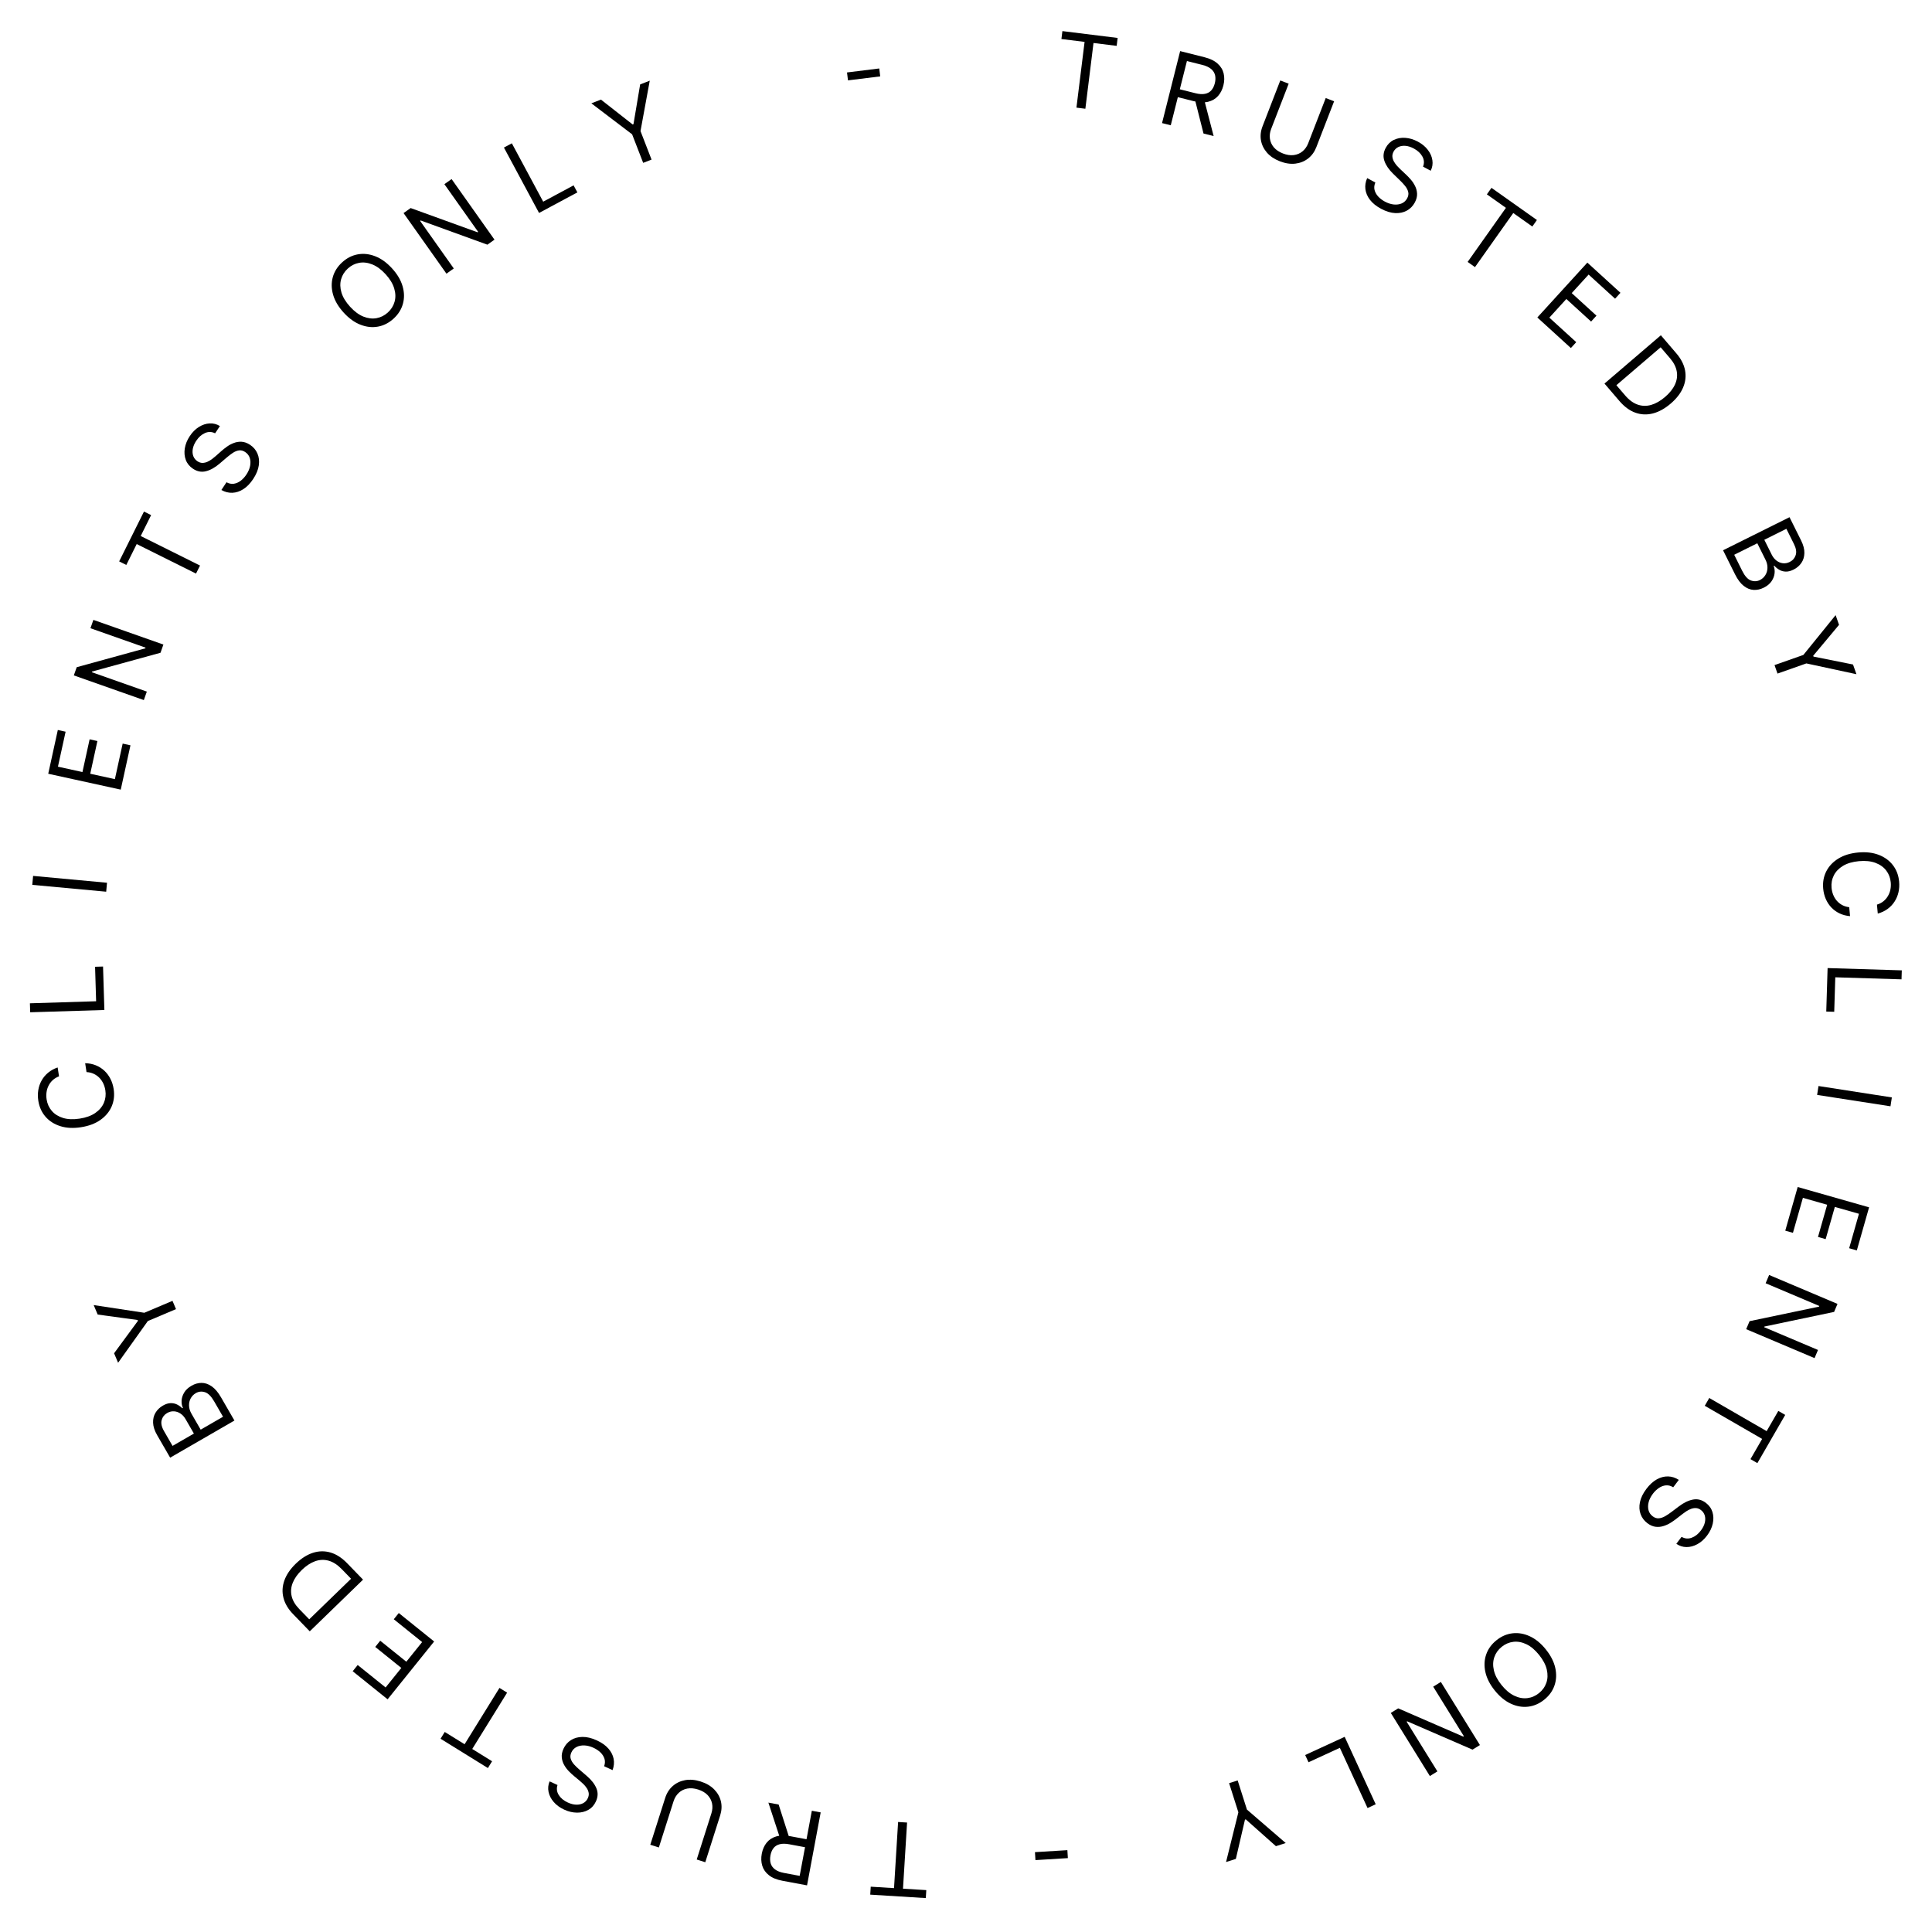
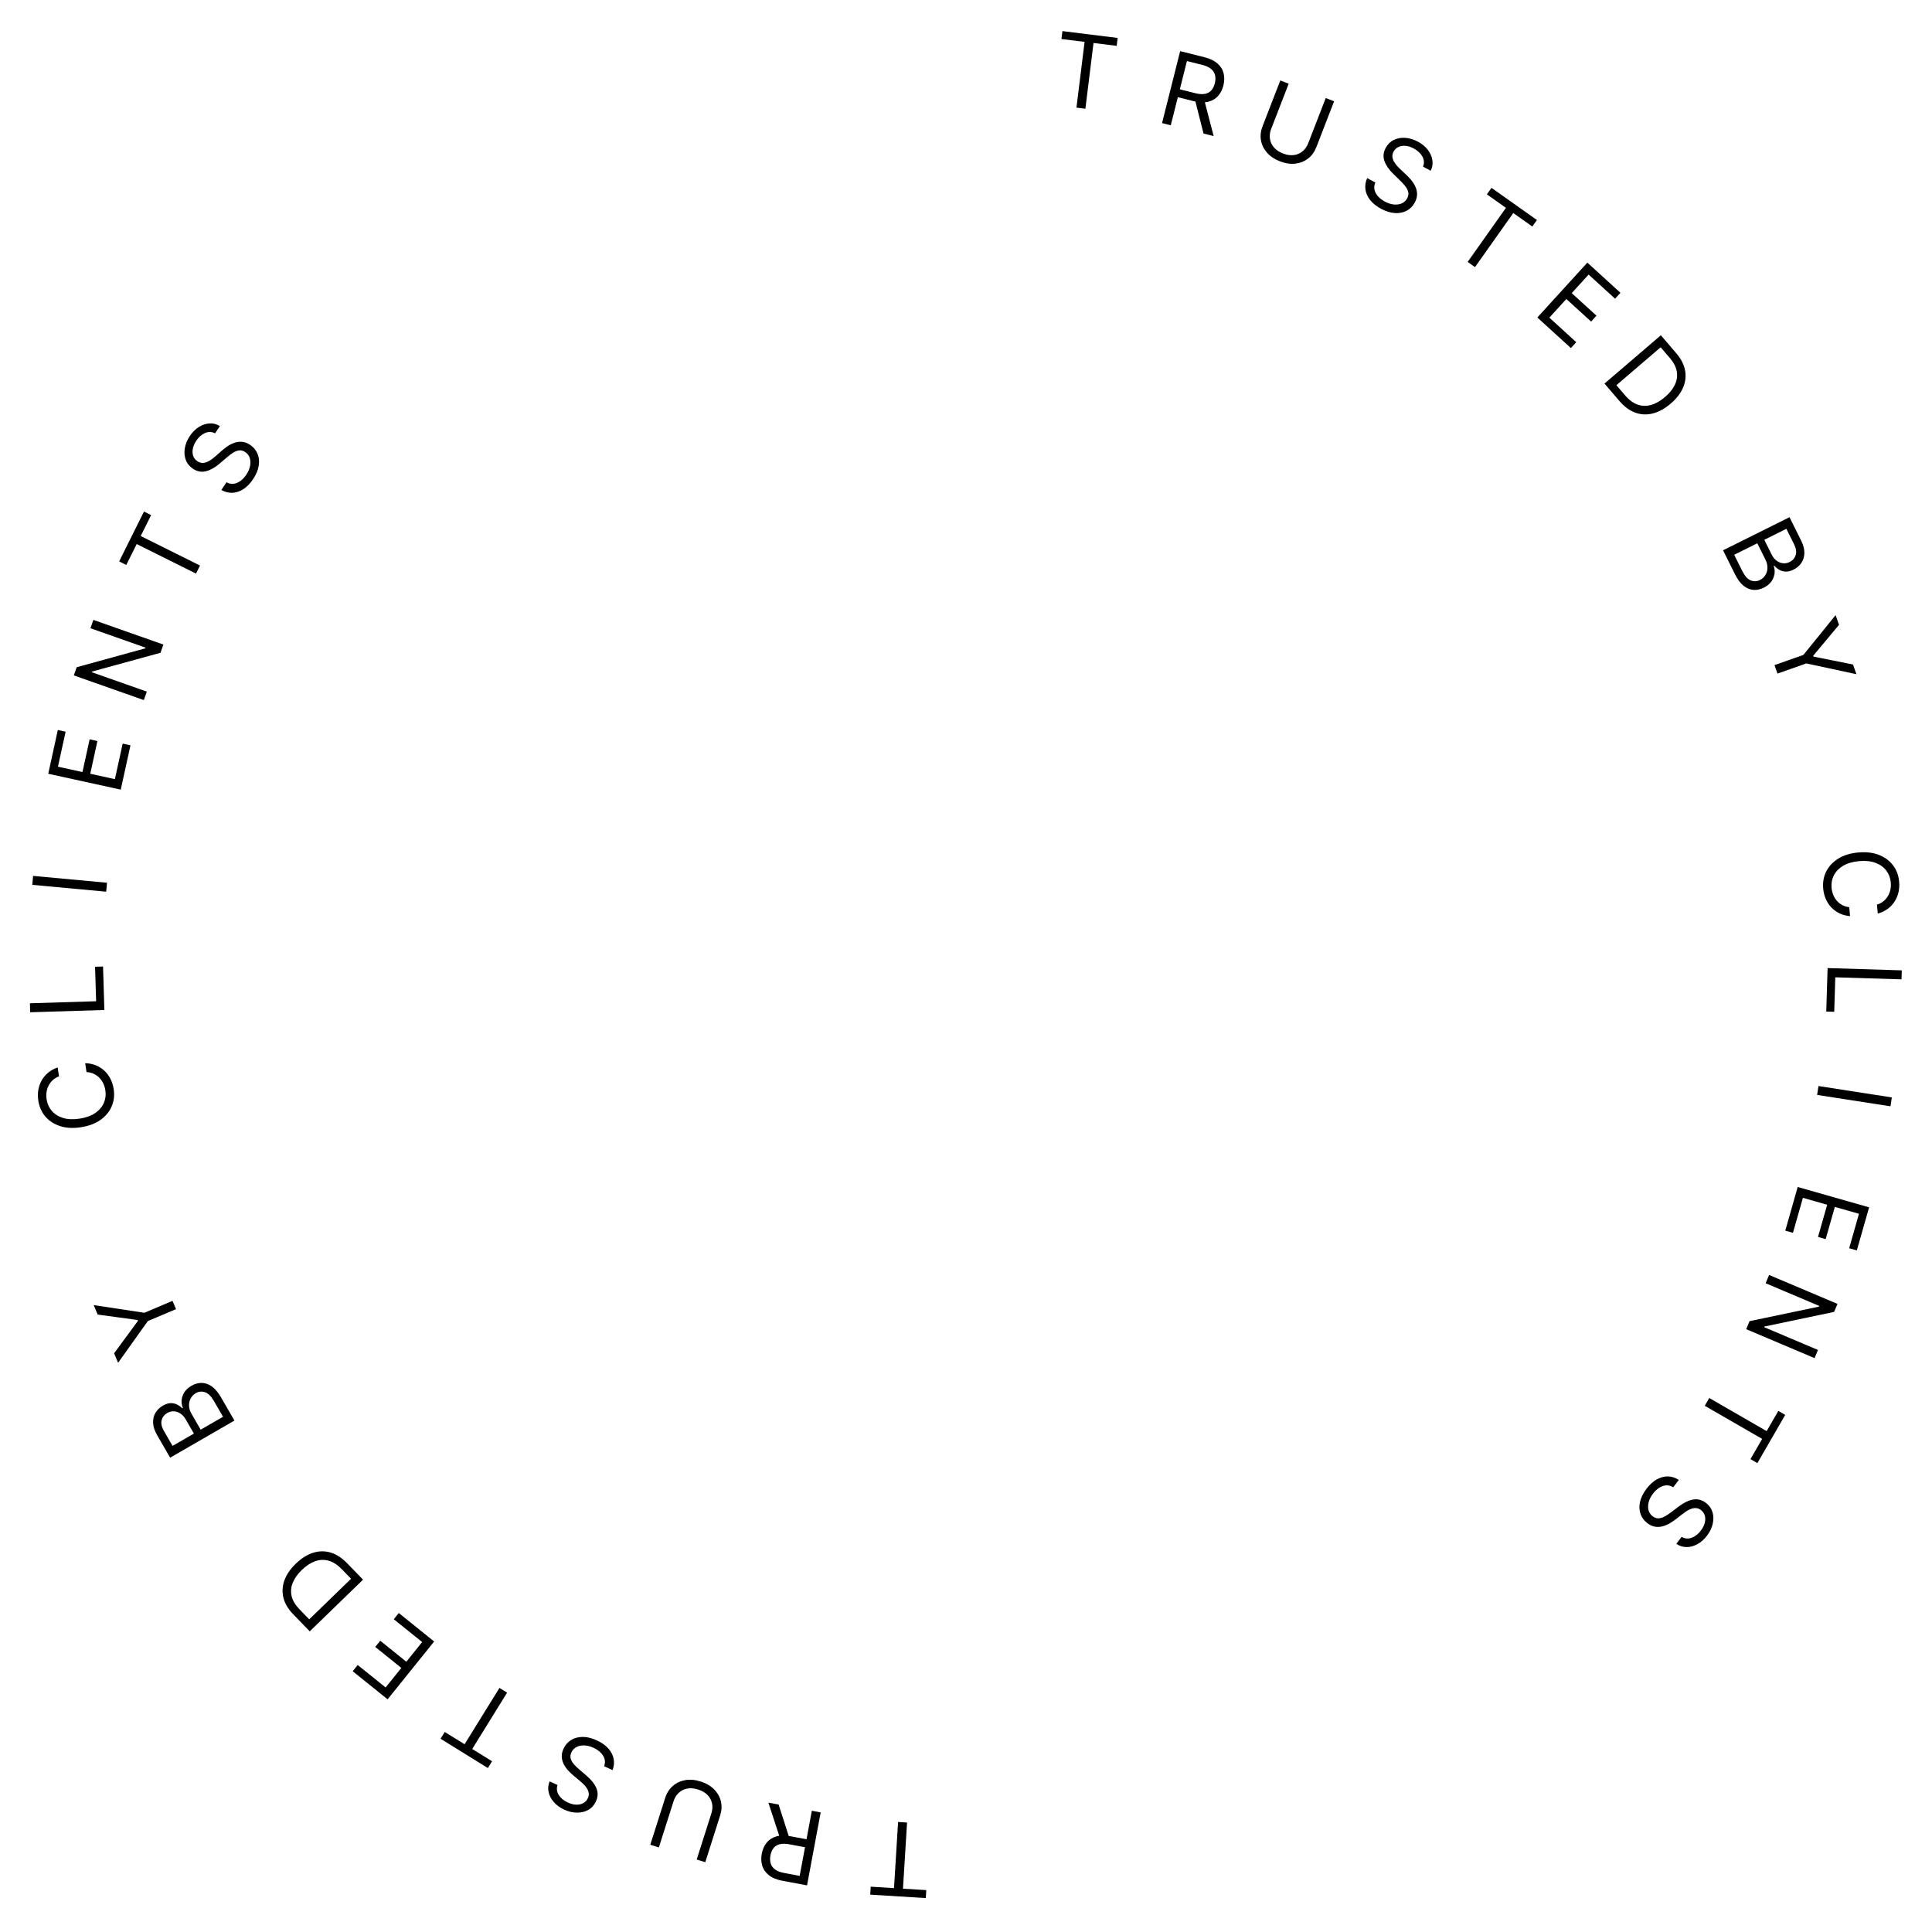
<svg xmlns="http://www.w3.org/2000/svg" width="265" height="265" viewBox="0 0 265 265" fill="none">
-   <path d="M127.054 259.255L126.987 260.347L119.365 259.877L119.432 258.785L122.628 258.982L123.187 249.911L124.418 249.987L123.858 259.058L127.054 259.255Z" fill="black" />
-   <path d="M112.568 248.595L110.697 258.603L107.315 257.971C106.533 257.825 105.917 257.571 105.465 257.21C105.012 256.852 104.709 256.42 104.554 255.912C104.4 255.404 104.377 254.856 104.488 254.266C104.598 253.676 104.816 253.176 105.143 252.765C105.469 252.354 105.906 252.065 106.453 251.897C106.999 251.733 107.66 251.723 108.436 251.868L111.172 252.38L110.968 253.475L108.27 252.97C107.736 252.87 107.291 252.868 106.936 252.964C106.578 253.059 106.299 253.236 106.099 253.495C105.894 253.757 105.755 254.088 105.68 254.489C105.605 254.89 105.615 255.254 105.708 255.582C105.802 255.909 105.999 256.185 106.297 256.41C106.595 256.638 107.015 256.802 107.555 256.903L109.686 257.301L111.356 248.368L112.568 248.595ZM107.016 252.21L105.394 247.253L106.801 247.517L108.385 252.466L107.016 252.21Z" fill="black" />
-   <path d="M90.371 253.406L89.196 253.032L91.24 246.608C91.451 245.944 91.796 245.402 92.274 244.98C92.749 244.561 93.316 244.291 93.977 244.171C94.637 244.054 95.347 244.116 96.108 244.358C96.87 244.6 97.486 244.96 97.957 245.437C98.427 245.917 98.735 246.465 98.883 247.083C99.027 247.702 98.993 248.344 98.782 249.007L96.739 255.431L95.564 255.057L97.577 248.728C97.728 248.254 97.758 247.799 97.667 247.364C97.575 246.931 97.37 246.547 97.052 246.213C96.73 245.881 96.299 245.629 95.759 245.457C95.219 245.286 94.721 245.242 94.266 245.327C93.811 245.415 93.422 245.61 93.1 245.911C92.774 246.214 92.536 246.602 92.385 247.076L90.371 253.406Z" fill="black" />
-   <path d="M76.47 244.838C76.313 245.321 76.37 245.777 76.639 246.208C76.908 246.638 77.322 246.982 77.882 247.239C78.292 247.428 78.681 247.526 79.049 247.535C79.414 247.543 79.736 247.47 80.014 247.317C80.289 247.163 80.495 246.938 80.63 246.643C80.744 246.396 80.783 246.157 80.747 245.925C80.707 245.695 80.621 245.478 80.488 245.275C80.354 245.075 80.202 244.89 80.032 244.72C79.86 244.554 79.699 244.409 79.548 244.285L78.725 243.599C78.513 243.425 78.286 243.215 78.042 242.968C77.795 242.719 77.581 242.436 77.398 242.119C77.211 241.803 77.098 241.455 77.057 241.075C77.017 240.695 77.096 240.289 77.296 239.855C77.526 239.355 77.865 238.964 78.312 238.681C78.757 238.397 79.284 238.251 79.893 238.243C80.499 238.233 81.157 238.392 81.868 238.719C82.531 239.024 83.055 239.395 83.441 239.831C83.825 240.267 84.067 240.74 84.168 241.249C84.266 241.758 84.217 242.273 84.02 242.796L82.864 242.264C82.995 241.901 83.01 241.558 82.911 241.235C82.807 240.913 82.623 240.624 82.358 240.367C82.088 240.112 81.77 239.9 81.403 239.731C80.975 239.534 80.559 239.427 80.155 239.409C79.75 239.394 79.391 239.465 79.077 239.624C78.762 239.785 78.527 240.035 78.371 240.372C78.23 240.679 78.201 240.968 78.284 241.24C78.367 241.512 78.521 241.772 78.745 242.022C78.97 242.271 79.224 242.515 79.508 242.755L80.496 243.604C81.123 244.144 81.559 244.704 81.803 245.284C82.047 245.863 82.026 246.464 81.739 247.088C81.501 247.605 81.153 247.993 80.696 248.249C80.234 248.507 79.716 248.634 79.142 248.629C78.564 248.625 77.979 248.488 77.389 248.216C76.793 247.942 76.312 247.591 75.947 247.164C75.58 246.74 75.346 246.282 75.244 245.79C75.139 245.297 75.186 244.813 75.386 244.34L76.47 244.838Z" fill="black" />
-   <path d="M67.496 241.582L66.92 242.512L60.428 238.492L61.003 237.562L63.725 239.247L68.51 231.52L69.558 232.17L64.774 239.896L67.496 241.582Z" fill="black" />
-   <path d="M59.548 225.152L53.165 233.084L48.377 229.232L49.063 228.38L52.89 231.459L55.047 228.779L51.468 225.899L52.153 225.047L55.732 227.927L57.902 225.231L54.013 222.102L54.699 221.25L59.548 225.152Z" fill="black" />
-   <path d="M47.61 214.414L49.797 216.67L42.488 223.758L40.204 221.402C39.516 220.693 39.074 219.945 38.878 219.156C38.679 218.371 38.721 217.579 39.006 216.782C39.287 215.987 39.807 215.222 40.563 214.489C41.325 213.75 42.112 213.25 42.925 212.989C43.735 212.729 44.539 212.716 45.337 212.948C46.133 213.183 46.89 213.672 47.61 214.414ZM48.154 216.546L46.88 215.233C46.294 214.629 45.692 214.241 45.074 214.07C44.455 213.898 43.836 213.924 43.216 214.146C42.596 214.369 41.989 214.769 41.394 215.345C40.804 215.918 40.389 216.507 40.15 217.112C39.909 217.72 39.86 218.327 40.003 218.931C40.143 219.538 40.491 220.127 41.044 220.698L42.415 222.112L48.154 216.546Z" fill="black" />
-   <path d="M32.156 194.848L23.338 199.939L21.558 196.856C21.203 196.242 21.017 195.674 20.999 195.152C20.978 194.632 21.09 194.172 21.333 193.771C21.573 193.372 21.909 193.048 22.339 192.8C22.718 192.581 23.07 192.468 23.395 192.46C23.718 192.45 24.014 192.512 24.283 192.647C24.551 192.78 24.793 192.952 25.007 193.165L25.093 193.116C24.955 192.836 24.893 192.51 24.908 192.138C24.922 191.766 25.038 191.395 25.253 191.026C25.468 190.656 25.809 190.337 26.274 190.069C26.716 189.814 27.171 189.685 27.64 189.682C28.109 189.679 28.572 189.834 29.029 190.149C29.486 190.463 29.915 190.967 30.316 191.662L32.156 194.848ZM30.592 194.327L29.369 192.209C28.966 191.511 28.545 191.094 28.107 190.957C27.663 190.819 27.248 190.861 26.86 191.085C26.562 191.257 26.33 191.493 26.165 191.791C25.998 192.09 25.919 192.425 25.929 192.794C25.937 193.164 26.052 193.542 26.273 193.927L27.526 196.097L30.592 194.327ZM26.596 196.634L25.453 194.653C25.267 194.332 25.037 194.078 24.761 193.893C24.484 193.705 24.187 193.601 23.869 193.581C23.55 193.559 23.236 193.637 22.926 193.816C22.538 194.04 22.288 194.364 22.174 194.79C22.057 195.217 22.167 195.724 22.505 196.309L23.669 198.324L26.596 196.634Z" fill="black" />
-   <path d="M16.199 186.92L15.648 185.62L18.924 181.167L18.878 181.057L13.4 180.309L12.85 179.009L19.796 180.064L23.66 178.428L24.141 179.564L20.277 181.199L16.199 186.92Z" fill="black" />
-   <path d="M7.907 146.418L8.096 147.636C7.757 147.763 7.469 147.937 7.231 148.158C6.994 148.376 6.804 148.627 6.664 148.91C6.52 149.191 6.426 149.492 6.382 149.814C6.338 150.136 6.342 150.464 6.394 150.799C6.488 151.408 6.728 151.936 7.112 152.382C7.496 152.826 8.011 153.147 8.655 153.345C9.3 153.541 10.057 153.571 10.928 153.435C11.8 153.3 12.512 153.042 13.067 152.661C13.621 152.276 14.014 151.814 14.246 151.275C14.477 150.733 14.545 150.157 14.45 149.548C14.399 149.214 14.303 148.9 14.163 148.606C14.024 148.313 13.845 148.054 13.625 147.83C13.402 147.603 13.144 147.421 12.851 147.286C12.555 147.147 12.228 147.069 11.869 147.051L11.68 145.832C12.209 145.844 12.695 145.94 13.138 146.119C13.582 146.298 13.974 146.546 14.315 146.862C14.653 147.179 14.93 147.55 15.147 147.976C15.364 148.398 15.511 148.863 15.59 149.371C15.723 150.229 15.632 151.025 15.317 151.758C15.001 152.491 14.487 153.109 13.773 153.613C13.06 154.116 12.172 154.45 11.111 154.614C10.05 154.779 9.103 154.73 8.271 154.467C7.439 154.203 6.761 153.77 6.238 153.167C5.715 152.564 5.387 151.834 5.254 150.975C5.175 150.468 5.175 149.98 5.253 149.512C5.331 149.04 5.484 148.602 5.713 148.197C5.939 147.793 6.236 147.439 6.604 147.133C6.97 146.828 7.404 146.59 7.907 146.418Z" fill="black" />
-   <path d="M14.317 138.535L4.14 138.848L4.102 137.616L13.185 137.336L13.04 132.605L14.133 132.572L14.317 138.535Z" fill="black" />
-   <path d="M4.54 120.142L14.679 121.081L14.565 122.309L4.427 121.37L4.54 120.142Z" fill="black" />
-   <path d="M16.562 108.308L6.616 106.13L7.931 100.128L8.999 100.362L7.948 105.16L11.309 105.896L12.292 101.408L13.36 101.642L12.377 106.13L15.758 106.87L16.826 101.994L17.894 102.228L16.562 108.308Z" fill="black" />
-   <path d="M12.809 85.026L22.412 88.41L22.016 89.535L12.632 92.111L12.599 92.205L20.139 94.862L19.729 96.025L10.126 92.641L10.523 91.516L19.932 88.927L19.965 88.834L12.406 86.17L12.809 85.026Z" fill="black" />
-   <path d="M17.324 77.491L16.345 77.003L19.748 70.167L20.727 70.655L19.3 73.521L27.436 77.572L26.886 78.675L18.751 74.625L17.324 77.491Z" fill="black" />
-   <path d="M29.505 59.434C29.052 59.206 28.592 59.192 28.126 59.392C27.66 59.591 27.256 59.948 26.916 60.462C26.667 60.838 26.509 61.207 26.444 61.569C26.381 61.929 26.404 62.258 26.512 62.556C26.622 62.852 26.813 63.09 27.083 63.269C27.31 63.419 27.54 63.494 27.775 63.495C28.008 63.49 28.236 63.438 28.457 63.338C28.675 63.237 28.881 63.115 29.075 62.973C29.266 62.829 29.434 62.692 29.58 62.562L30.383 61.853C30.588 61.671 30.831 61.478 31.112 61.275C31.396 61.069 31.708 60.901 32.05 60.769C32.391 60.633 32.752 60.574 33.133 60.592C33.515 60.611 33.904 60.751 34.302 61.015C34.761 61.319 35.096 61.714 35.307 62.2C35.52 62.682 35.583 63.225 35.498 63.829C35.414 64.429 35.156 65.055 34.724 65.708C34.321 66.315 33.874 66.777 33.383 67.092C32.894 67.404 32.39 67.571 31.871 67.592C31.353 67.611 30.851 67.483 30.365 67.209L31.068 66.148C31.407 66.333 31.744 66.401 32.078 66.352C32.412 66.299 32.726 66.161 33.02 65.939C33.314 65.712 33.572 65.43 33.795 65.093C34.055 64.7 34.225 64.306 34.305 63.909C34.382 63.511 34.366 63.145 34.258 62.81C34.147 62.474 33.936 62.204 33.627 61.999C33.345 61.812 33.063 61.739 32.782 61.779C32.501 61.819 32.22 61.931 31.939 62.115C31.659 62.299 31.378 62.513 31.097 62.756L30.107 63.603C29.477 64.139 28.857 64.484 28.247 64.636C27.637 64.789 27.046 64.676 26.474 64.297C25.999 63.982 25.669 63.579 25.486 63.087C25.302 62.592 25.256 62.06 25.349 61.494C25.442 60.923 25.667 60.366 26.026 59.825C26.388 59.278 26.809 58.856 27.287 58.561C27.762 58.264 28.251 58.102 28.753 58.077C29.256 58.049 29.727 58.17 30.164 58.44L29.505 59.434Z" fill="black" />
-   <path d="M53.777 36.817C54.501 37.611 54.983 38.427 55.223 39.267C55.464 40.106 55.477 40.91 55.263 41.679C55.049 42.448 54.621 43.125 53.98 43.71C53.338 44.295 52.624 44.659 51.839 44.801C51.053 44.943 50.254 44.855 49.44 44.538C48.627 44.222 47.858 43.666 47.135 42.873C46.411 42.079 45.929 41.263 45.689 40.423C45.449 39.584 45.435 38.78 45.649 38.011C45.863 37.242 46.291 36.565 46.933 35.98C47.574 35.395 48.288 35.031 49.073 34.889C49.859 34.747 50.658 34.835 51.472 35.152C52.285 35.468 53.054 36.024 53.777 36.817ZM52.896 37.621C52.302 36.969 51.691 36.519 51.065 36.27C50.441 36.018 49.839 35.945 49.259 36.052C48.682 36.157 48.165 36.417 47.71 36.832C47.254 37.248 46.946 37.739 46.786 38.306C46.629 38.871 46.645 39.478 46.836 40.125C47.029 40.769 47.423 41.417 48.017 42.069C48.611 42.721 49.219 43.172 49.844 43.424C50.47 43.673 51.072 43.746 51.65 43.641C52.229 43.534 52.747 43.273 53.203 42.858C53.658 42.442 53.965 41.952 54.122 41.387C54.282 40.82 54.266 40.214 54.072 39.569C53.882 38.922 53.49 38.273 52.896 37.621Z" fill="black" />
-   <path d="M61.943 24.562L67.826 32.872L66.852 33.561L57.705 30.242L57.623 30.299L62.242 36.825L61.236 37.537L55.353 29.227L56.327 28.537L65.502 31.861L65.584 31.804L60.953 25.262L61.943 24.562Z" fill="black" />
-   <path d="M73.938 29.21L69.121 20.24L70.207 19.657L74.507 27.663L78.677 25.424L79.194 26.388L73.938 29.21Z" fill="black" />
-   <path d="M81.112 14.172L82.428 13.662L86.778 17.073L86.89 17.03L87.806 11.578L89.122 11.068L87.854 17.979L89.37 21.892L88.22 22.337L86.704 18.424L81.112 14.172Z" fill="black" />
-   <path d="M120.6 9.39L120.735 10.476L116.314 11.023L116.179 9.938L120.6 9.39Z" fill="black" />
-   <path d="M145.588 5.352L145.722 4.266L153.301 5.205L153.166 6.29L149.989 5.897L148.872 14.916L147.648 14.764L148.765 5.745L145.588 5.352Z" fill="black" />
-   <path d="M159.39 16.884L161.874 7.01L165.21 7.849C165.981 8.043 166.582 8.334 167.01 8.722C167.44 9.107 167.716 9.558 167.839 10.074C167.962 10.59 167.951 11.139 167.804 11.721C167.658 12.303 167.409 12.789 167.058 13.179C166.707 13.569 166.253 13.831 165.697 13.964C165.141 14.095 164.481 14.063 163.716 13.871L161.016 13.192L161.288 12.112L163.949 12.781C164.476 12.914 164.92 12.943 165.28 12.87C165.644 12.797 165.933 12.638 166.149 12.391C166.369 12.143 166.528 11.82 166.628 11.425C166.727 11.03 166.74 10.665 166.667 10.333C166.593 10 166.414 9.712 166.13 9.47C165.847 9.224 165.438 9.034 164.905 8.9L162.803 8.371L160.586 17.185L159.39 16.884ZM165.154 13.617L166.468 18.664L165.079 18.315L163.804 13.278L165.154 13.617Z" fill="black" />
-   <path d="M181.841 13.449L182.991 13.894L180.555 20.18C180.304 20.829 179.926 21.349 179.423 21.741C178.924 22.13 178.34 22.365 177.673 22.444C177.008 22.52 176.302 22.414 175.558 22.126C174.813 21.837 174.22 21.44 173.779 20.936C173.34 20.428 173.065 19.861 172.956 19.236C172.85 18.608 172.923 17.97 173.175 17.321L175.61 11.035L176.76 11.48L174.361 17.674C174.181 18.137 174.123 18.59 174.187 19.03C174.252 19.468 174.433 19.863 174.73 20.216C175.031 20.567 175.446 20.845 175.974 21.05C176.503 21.255 176.997 21.329 177.456 21.272C177.916 21.212 178.316 21.042 178.656 20.761C179 20.479 179.262 20.106 179.441 19.642L181.841 13.449Z" fill="black" />
-   <path d="M195.189 22.856C195.375 22.384 195.347 21.924 195.104 21.479C194.862 21.032 194.47 20.664 193.927 20.372C193.53 20.159 193.148 20.036 192.781 20.005C192.417 19.975 192.091 20.028 191.804 20.163C191.52 20.3 191.301 20.512 191.147 20.798C191.019 21.038 190.965 21.274 190.986 21.507C191.012 21.739 191.085 21.961 191.205 22.172C191.327 22.38 191.467 22.574 191.626 22.754C191.787 22.931 191.939 23.086 192.082 23.219L192.861 23.953C193.062 24.14 193.276 24.364 193.505 24.626C193.736 24.889 193.932 25.185 194.095 25.513C194.262 25.84 194.354 26.194 194.371 26.575C194.388 26.957 194.284 27.358 194.058 27.778C193.797 28.263 193.435 28.633 192.971 28.888C192.51 29.144 191.975 29.258 191.366 29.228C190.761 29.2 190.113 29.001 189.424 28.631C188.782 28.286 188.281 27.884 187.922 27.424C187.566 26.965 187.354 26.479 187.284 25.964C187.218 25.45 187.299 24.939 187.527 24.429L188.648 25.032C188.496 25.386 188.459 25.727 188.538 26.056C188.622 26.383 188.788 26.683 189.037 26.956C189.29 27.227 189.595 27.458 189.951 27.65C190.366 27.872 190.774 28.005 191.176 28.048C191.58 28.088 191.943 28.038 192.266 27.9C192.59 27.758 192.84 27.523 193.016 27.196C193.176 26.898 193.223 26.611 193.157 26.335C193.091 26.059 192.953 25.79 192.744 25.527C192.536 25.264 192.297 25.004 192.029 24.747L191.094 23.839C190.502 23.262 190.101 22.676 189.893 22.083C189.685 21.489 189.743 20.891 190.068 20.286C190.338 19.784 190.709 19.419 191.181 19.191C191.658 18.962 192.182 18.867 192.755 18.908C193.332 18.947 193.907 19.12 194.479 19.427C195.057 19.738 195.516 20.117 195.854 20.566C196.194 21.012 196.4 21.484 196.471 21.981C196.546 22.48 196.469 22.96 196.24 23.42L195.189 22.856Z" fill="black" />
-   <path d="M203.945 26.658L204.577 25.765L210.81 30.178L210.178 31.07L207.564 29.22L202.314 36.638L201.307 35.926L206.558 28.508L203.945 26.658Z" fill="black" />
-   <path d="M210.866 43.546L217.726 36.022L222.267 40.161L221.53 40.97L217.9 37.661L215.582 40.203L218.977 43.298L218.24 44.106L214.845 41.011L212.514 43.569L216.203 46.931L215.466 47.739L210.866 43.546Z" fill="black" />
-   <path d="M222.121 54.998L220.077 52.612L227.809 45.988L229.944 48.48C230.586 49.23 230.981 50.004 231.129 50.803C231.279 51.599 231.188 52.387 230.855 53.165C230.525 53.941 229.959 54.672 229.159 55.358C228.354 56.048 227.537 56.499 226.71 56.71C225.885 56.919 225.082 56.883 224.3 56.601C223.52 56.318 222.794 55.784 222.121 54.998ZM221.709 52.837L222.9 54.226C223.447 54.866 224.025 55.29 224.631 55.499C225.238 55.708 225.858 55.72 226.49 55.536C227.123 55.352 227.753 54.991 228.383 54.452C229.007 53.917 229.457 53.355 229.733 52.765C230.011 52.173 230.098 51.571 229.992 50.958C229.889 50.344 229.579 49.735 229.061 49.131L227.78 47.636L221.709 52.837Z" fill="black" />
-   <path d="M236.341 75.479L245.456 70.941L247.042 74.127C247.359 74.762 247.51 75.341 247.495 75.862C247.484 76.382 247.345 76.835 247.077 77.22C246.813 77.603 246.458 77.906 246.013 78.128C245.621 78.323 245.263 78.414 244.939 78.402C244.616 78.392 244.324 78.312 244.063 78.16C243.804 78.011 243.574 77.824 243.373 77.599L243.284 77.643C243.405 77.931 243.446 78.26 243.409 78.63C243.371 79.001 243.233 79.364 242.996 79.719C242.758 80.074 242.399 80.372 241.918 80.611C241.461 80.839 240.999 80.939 240.53 80.913C240.062 80.887 239.609 80.704 239.173 80.362C238.736 80.02 238.339 79.49 237.981 78.772L236.341 75.479ZM237.87 76.095L238.96 78.285C239.319 79.006 239.714 79.448 240.143 79.612C240.577 79.777 240.995 79.76 241.395 79.561C241.704 79.407 241.949 79.187 242.132 78.899C242.318 78.611 242.417 78.282 242.429 77.913C242.445 77.542 242.354 77.158 242.156 76.761L241.039 74.518L237.87 76.095ZM242 74.039L243.019 76.086C243.185 76.418 243.399 76.686 243.663 76.888C243.928 77.093 244.218 77.215 244.534 77.254C244.851 77.296 245.17 77.237 245.49 77.077C245.891 76.878 246.161 76.569 246.301 76.151C246.444 75.732 246.365 75.22 246.063 74.615L245.026 72.532L242 74.039Z" fill="black" />
-   <path d="M251.78 84.374L252.249 85.706L248.705 89.948L248.745 90.061L254.166 91.145L254.635 92.476L247.767 90.996L243.81 92.391L243.4 91.228L247.357 89.833L251.78 84.374Z" fill="black" />
-   <path d="M257.562 125.31L257.448 124.082C257.795 123.977 258.093 123.821 258.344 123.615C258.594 123.412 258.799 123.173 258.956 122.899C259.117 122.628 259.23 122.333 259.294 122.014C259.357 121.695 259.373 121.367 259.342 121.031C259.285 120.417 259.079 119.875 258.722 119.406C258.366 118.939 257.873 118.587 257.241 118.35C256.611 118.115 255.856 118.039 254.978 118.12C254.101 118.201 253.373 118.415 252.796 118.761C252.219 119.111 251.799 119.548 251.534 120.072C251.27 120.599 251.167 121.169 251.224 121.783C251.255 122.12 251.331 122.439 251.452 122.741C251.573 123.042 251.736 123.312 251.942 123.549C252.15 123.789 252.396 123.986 252.68 124.14C252.968 124.296 253.29 124.394 253.646 124.435L253.76 125.662C253.233 125.618 252.754 125.492 252.322 125.286C251.89 125.08 251.514 124.809 251.193 124.472C250.876 124.135 250.622 123.748 250.431 123.309C250.241 122.874 250.123 122.401 250.075 121.89C249.995 121.025 250.135 120.236 250.495 119.524C250.855 118.812 251.407 118.226 252.15 117.768C252.893 117.31 253.799 117.031 254.868 116.932C255.938 116.833 256.88 116.94 257.694 117.254C258.509 117.568 259.159 118.042 259.643 118.676C260.128 119.31 260.411 120.06 260.491 120.924C260.538 121.436 260.508 121.923 260.402 122.386C260.295 122.851 260.115 123.279 259.861 123.669C259.611 124.058 259.293 124.394 258.906 124.676C258.523 124.958 258.075 125.169 257.562 125.31Z" fill="black" />
-   <path d="M250.68 132.784L260.857 133.097L260.819 134.33L251.735 134.05L251.589 138.781L250.496 138.747L250.68 132.784Z" fill="black" />
-   <path d="M259.304 151.743L249.243 150.182L249.432 148.963L259.494 150.525L259.304 151.743Z" fill="black" />
-   <path d="M246.577 162.814L256.371 165.601L254.689 171.511L253.637 171.212L254.981 166.487L251.672 165.546L250.415 169.964L249.363 169.665L250.62 165.247L247.292 164.3L245.926 169.1L244.874 168.801L246.577 162.814Z" fill="black" />
-   <path d="M248.89 186.284L239.513 182.315L239.978 181.216L249.503 179.223L249.542 179.131L242.18 176.015L242.66 174.88L252.037 178.848L251.572 179.947L242.021 181.951L241.982 182.043L249.363 185.166L248.89 186.284Z" fill="black" />
-   <path d="M243.92 193.527L244.867 194.074L241.049 200.687L240.102 200.14L241.703 197.367L233.832 192.823L234.449 191.755L242.319 196.299L243.92 193.527Z" fill="black" />
-   <path d="M230.651 210.799C231.089 211.055 231.547 211.097 232.024 210.927C232.502 210.756 232.927 210.424 233.298 209.932C233.57 209.573 233.75 209.214 233.837 208.856C233.922 208.501 233.92 208.172 233.83 207.867C233.738 207.565 233.563 207.316 233.304 207.121C233.087 206.957 232.861 206.868 232.627 206.853C232.394 206.843 232.164 206.881 231.937 206.967C231.713 207.055 231.5 207.164 231.298 207.294C231.098 207.426 230.922 207.552 230.768 207.673L229.923 208.33C229.708 208.5 229.453 208.678 229.16 208.863C228.864 209.051 228.542 209.2 228.193 209.31C227.844 209.425 227.48 209.462 227.101 209.42C226.721 209.378 226.341 209.214 225.96 208.926C225.521 208.594 225.211 208.18 225.03 207.682C224.847 207.187 224.817 206.641 224.94 206.044C225.061 205.45 225.357 204.841 225.828 204.216C226.267 203.634 226.742 203.201 227.251 202.917C227.759 202.636 228.272 202.501 228.792 202.511C229.309 202.524 229.802 202.682 230.271 202.986L229.504 204.002C229.177 203.797 228.845 203.708 228.508 203.736C228.172 203.769 227.85 203.887 227.543 204.091C227.236 204.299 226.96 204.565 226.717 204.887C226.433 205.263 226.239 205.646 226.135 206.037C226.034 206.43 226.027 206.796 226.115 207.137C226.205 207.479 226.398 207.762 226.695 207.986C226.964 208.189 227.241 208.28 227.524 208.257C227.807 208.234 228.094 208.139 228.386 207.973C228.678 207.807 228.971 207.611 229.266 207.386L230.307 206.602C230.968 206.105 231.608 205.799 232.227 205.684C232.845 205.57 233.428 205.719 233.975 206.132C234.43 206.476 234.734 206.899 234.887 207.4C235.04 207.906 235.053 208.439 234.925 208.999C234.798 209.564 234.539 210.105 234.147 210.623C233.752 211.147 233.306 211.542 232.811 211.807C232.318 212.075 231.821 212.206 231.318 212.2C230.814 212.197 230.352 212.047 229.932 211.751L230.651 210.799Z" fill="black" />
-   <path d="M205.032 231.879C204.359 231.042 203.928 230.198 203.74 229.345C203.552 228.493 203.588 227.689 203.849 226.935C204.109 226.181 204.578 225.531 205.255 224.987C205.931 224.442 206.666 224.123 207.459 224.03C208.251 223.937 209.044 224.073 209.836 224.439C210.629 224.806 211.362 225.407 212.035 226.244C212.708 227.08 213.139 227.925 213.327 228.777C213.515 229.63 213.479 230.433 213.218 231.188C212.958 231.942 212.489 232.592 211.812 233.136C211.136 233.68 210.401 233.999 209.609 234.093C208.816 234.186 208.023 234.05 207.231 233.683C206.438 233.317 205.705 232.716 205.032 231.879ZM205.962 231.131C206.514 231.818 207.096 232.305 207.706 232.593C208.313 232.882 208.91 232.992 209.495 232.921C210.078 232.852 210.609 232.624 211.089 232.237C211.57 231.851 211.907 231.38 212.102 230.823C212.294 230.269 212.314 229.663 212.164 229.005C212.011 228.35 211.658 227.679 211.105 226.992C210.553 226.305 209.973 225.817 209.365 225.527C208.755 225.239 208.159 225.13 207.576 225.199C206.991 225.27 206.458 225.499 205.978 225.885C205.497 226.272 205.161 226.742 204.969 227.297C204.775 227.853 204.754 228.459 204.907 229.114C205.057 229.772 205.409 230.444 205.962 231.131Z" fill="black" />
-   <path d="M196.127 243.609L190.767 234.952L191.782 234.324L200.707 238.2L200.792 238.148L196.583 231.351L197.632 230.702L202.992 239.358L201.977 239.986L193.024 236.104L192.94 236.156L197.159 242.97L196.127 243.609Z" fill="black" />
-   <path d="M184.441 238.23L188.697 247.48L187.577 247.996L183.778 239.739L179.479 241.718L179.022 240.724L184.441 238.23Z" fill="black" />
-   <path d="M176.355 252.799L175.01 253.227L170.878 249.554L170.764 249.59L169.514 254.975L168.169 255.403L169.86 248.584L168.588 244.585L169.763 244.211L171.035 248.21L176.355 252.799Z" fill="black" />
-   <path d="M142.026 255.14L141.959 254.048L146.405 253.774L146.472 254.866L142.026 255.14Z" fill="black" />
+   <path d="M127.052 259.254L126.985 260.346L119.363 259.876L119.43 258.784L122.626 258.981L123.185 249.91L124.416 249.986L123.856 259.057L127.052 259.254Z" fill="black" />
+   <path d="M112.567 248.596L110.696 258.604L107.314 257.972C106.532 257.826 105.916 257.572 105.464 257.211C105.011 256.853 104.708 256.421 104.553 255.913C104.399 255.405 104.376 254.857 104.487 254.267C104.597 253.677 104.815 253.177 105.142 252.766C105.468 252.355 105.905 252.066 106.452 251.898C106.998 251.734 107.659 251.724 108.435 251.869L111.171 252.381L110.967 253.476L108.269 252.971C107.735 252.871 107.29 252.869 106.935 252.965C106.577 253.06 106.298 253.237 106.098 253.496C105.893 253.758 105.754 254.089 105.679 254.49C105.604 254.891 105.614 255.255 105.707 255.583C105.801 255.91 105.998 256.186 106.296 256.411C106.594 256.639 107.014 256.803 107.554 256.904L109.685 257.302L111.355 248.369L112.567 248.596ZM107.015 252.211L105.393 247.254L106.8 247.518L108.384 252.467L107.015 252.211Z" fill="black" />
+   <path d="M90.37 253.406L89.195 253.032L91.239 246.608C91.45 245.944 91.795 245.402 92.273 244.98C92.748 244.561 93.315 244.291 93.976 244.171C94.636 244.054 95.346 244.116 96.107 244.358C96.868 244.6 97.484 244.96 97.956 245.437C98.425 245.917 98.734 246.465 98.882 247.083C99.026 247.702 98.992 248.344 98.781 249.007L96.738 255.431L95.563 255.057L97.576 248.728C97.727 248.254 97.757 247.799 97.666 247.364C97.574 246.931 97.369 246.547 97.051 246.213C96.729 245.881 96.298 245.629 95.758 245.457C95.218 245.286 94.72 245.242 94.265 245.327C93.809 245.415 93.421 245.61 93.099 245.911C92.773 246.214 92.534 246.602 92.384 247.076L90.37 253.406Z" fill="black" />
+   <path d="M76.472 244.838C76.315 245.321 76.372 245.777 76.641 246.208C76.91 246.638 77.324 246.982 77.884 247.239C78.294 247.428 78.683 247.526 79.051 247.535C79.416 247.543 79.737 247.47 80.016 247.317C80.291 247.163 80.497 246.938 80.632 246.643C80.746 246.396 80.785 246.157 80.749 245.925C80.709 245.695 80.623 245.478 80.49 245.275C80.356 245.075 80.204 244.89 80.034 244.72C79.862 244.554 79.701 244.409 79.55 244.285L78.727 243.599C78.515 243.425 78.288 243.215 78.044 242.968C77.797 242.719 77.582 242.436 77.4 242.119C77.213 241.803 77.1 241.455 77.059 241.075C77.019 240.695 77.098 240.289 77.298 239.855C77.528 239.355 77.866 238.964 78.314 238.681C78.758 238.397 79.285 238.251 79.895 238.243C80.501 238.233 81.159 238.392 81.87 238.719C82.532 239.024 83.057 239.395 83.443 239.831C83.827 240.267 84.069 240.74 84.17 241.249C84.268 241.758 84.219 242.273 84.022 242.796L82.866 242.264C82.997 241.901 83.012 241.558 82.913 241.235C82.809 240.913 82.624 240.624 82.359 240.367C82.09 240.112 81.772 239.9 81.405 239.731C80.977 239.534 80.561 239.427 80.157 239.409C79.752 239.394 79.392 239.465 79.079 239.624C78.764 239.785 78.528 240.035 78.373 240.372C78.232 240.679 78.203 240.968 78.286 241.24C78.369 241.512 78.523 241.772 78.747 242.022C78.972 242.271 79.226 242.515 79.51 242.755L80.498 243.604C81.125 244.144 81.561 244.704 81.805 245.284C82.049 245.863 82.028 246.464 81.741 247.088C81.503 247.605 81.155 247.993 80.698 248.249C80.236 248.507 79.718 248.634 79.144 248.629C78.566 248.625 77.981 248.488 77.391 248.216C76.795 247.942 76.314 247.591 75.949 247.164C75.582 246.74 75.348 246.282 75.246 245.79C75.141 245.297 75.188 244.813 75.388 244.34L76.472 244.838Z" fill="black" />
+   <path d="M67.494 241.582L66.918 242.512L60.426 238.492L61.002 237.562L63.724 239.247L68.508 231.52L69.556 232.17L64.772 239.896L67.494 241.582Z" fill="black" />
+   <path d="M59.55 225.152L53.166 233.084L48.379 229.232L49.065 228.38L52.891 231.459L55.048 228.779L51.469 225.899L52.155 225.047L55.734 227.927L57.903 225.231L54.014 222.102L54.7 221.25L59.55 225.152Z" fill="black" />
+   <path d="M47.609 214.416L49.797 216.672L42.487 223.76L40.203 221.404C39.515 220.695 39.073 219.947 38.877 219.158C38.678 218.373 38.721 217.581 39.005 216.784C39.286 215.989 39.806 215.224 40.562 214.491C41.324 213.752 42.111 213.252 42.923 212.991C43.734 212.731 44.538 212.718 45.336 212.95C46.132 213.185 46.889 213.674 47.609 214.416ZM48.153 216.548L46.879 215.235C46.293 214.631 45.691 214.243 45.073 214.072C44.454 213.9 43.835 213.926 43.215 214.148C42.595 214.371 41.988 214.771 41.393 215.347C40.803 215.92 40.388 216.509 40.149 217.114C39.908 217.722 39.859 218.329 40.002 218.933C40.142 219.54 40.49 220.129 41.043 220.7L42.414 222.114L48.153 216.548Z" fill="black" />
+   <path d="M32.155 194.85L23.337 199.941L21.557 196.858C21.203 196.244 21.017 195.676 20.999 195.154C20.978 194.634 21.089 194.174 21.332 193.773C21.573 193.374 21.908 193.05 22.339 192.802C22.718 192.583 23.069 192.47 23.394 192.462C23.717 192.452 24.013 192.514 24.283 192.649C24.551 192.782 24.792 192.954 25.007 193.167L25.093 193.118C24.954 192.838 24.892 192.512 24.907 192.14C24.922 191.768 25.037 191.397 25.252 191.028C25.468 190.658 25.808 190.339 26.273 190.071C26.715 189.816 27.171 189.687 27.64 189.684C28.109 189.681 28.572 189.836 29.029 190.151C29.485 190.465 29.915 190.969 30.316 191.664L32.155 194.85ZM30.591 194.329L29.368 192.211C28.966 191.513 28.545 191.096 28.106 190.959C27.663 190.821 27.247 190.863 26.86 191.087C26.561 191.259 26.329 191.495 26.165 191.793C25.997 192.092 25.918 192.427 25.929 192.796C25.936 193.166 26.051 193.544 26.273 193.929L27.526 196.099L30.591 194.329ZM26.596 196.636L25.452 194.655C25.267 194.334 25.036 194.08 24.761 193.895C24.484 193.707 24.186 193.603 23.869 193.583C23.55 193.561 23.235 193.639 22.925 193.818C22.538 194.042 22.287 194.366 22.173 194.792C22.056 195.219 22.167 195.726 22.505 196.311L23.668 198.326L26.596 196.636Z" fill="black" />
+   <path d="M16.2 186.922L15.65 185.622L18.926 181.169L18.88 181.059L13.402 180.311L12.852 179.011L19.798 180.066L23.662 178.43L24.143 179.566L20.279 181.201L16.2 186.922Z" fill="black" />
+   <path d="M7.908 146.418L8.097 147.636C7.758 147.763 7.47 147.937 7.232 148.158C6.994 148.376 6.805 148.627 6.665 148.91C6.52 149.191 6.426 149.492 6.382 149.814C6.339 150.136 6.343 150.464 6.394 150.799C6.489 151.408 6.729 151.936 7.113 152.382C7.497 152.826 8.012 153.147 8.656 153.345C9.3 153.541 10.058 153.571 10.929 153.435C11.8 153.3 12.513 153.042 13.068 152.661C13.622 152.276 14.015 151.814 14.246 151.275C14.478 150.733 14.546 150.157 14.451 149.548C14.399 149.214 14.304 148.9 14.164 148.606C14.025 148.313 13.845 148.054 13.626 147.83C13.403 147.603 13.145 147.421 12.852 147.286C12.556 147.147 12.229 147.069 11.87 147.051L11.681 145.832C12.209 145.844 12.695 145.94 13.139 146.119C13.583 146.298 13.975 146.546 14.316 146.862C14.654 147.179 14.931 147.55 15.148 147.976C15.365 148.398 15.512 148.863 15.591 149.371C15.724 150.229 15.633 151.025 15.318 151.758C15.002 152.491 14.488 153.109 13.774 153.613C13.061 154.116 12.173 154.45 11.112 154.614C10.051 154.779 9.104 154.73 8.272 154.467C7.439 154.203 6.762 153.77 6.239 153.167C5.716 152.564 5.388 151.834 5.255 150.975C5.176 150.468 5.176 149.98 5.254 149.512C5.332 149.04 5.485 148.602 5.714 148.197C5.94 147.793 6.237 147.439 6.605 147.133C6.97 146.828 7.405 146.59 7.908 146.418Z" fill="black" />
+   <path d="M14.316 138.533L4.14 138.846L4.102 137.614L13.185 137.334L13.04 132.603L14.133 132.57L14.316 138.533Z" fill="black" />
+   <path d="M4.54 120.141L14.678 121.08L14.564 122.308L4.426 121.369L4.54 120.141Z" fill="black" />
+   <path d="M16.563 108.309L6.617 106.131L7.932 100.129L9 100.363L7.949 105.161L11.31 105.897L12.293 101.409L13.361 101.643L12.379 106.131L15.759 106.871L16.826 101.995L17.895 102.229L16.563 108.309Z" fill="black" />
+   <path d="M12.808 85.027L22.411 88.411L22.015 89.537L12.631 92.112L12.598 92.206L20.138 94.863L19.728 96.026L10.125 92.642L10.522 91.517L19.931 88.929L19.964 88.835L12.405 86.171L12.808 85.027Z" fill="black" />
+   <path d="M17.323 77.491L16.344 77.004L19.748 70.168L20.727 70.656L19.3 73.522L27.435 77.572L26.885 78.676L18.75 74.625L17.323 77.491Z" fill="black" />
+   <path d="M29.503 59.436C29.05 59.207 28.591 59.193 28.124 59.393C27.658 59.593 27.254 59.949 26.914 60.463C26.665 60.839 26.508 61.208 26.443 61.571C26.379 61.93 26.402 62.259 26.51 62.557C26.62 62.853 26.811 63.091 27.082 63.27C27.308 63.42 27.539 63.495 27.773 63.496C28.007 63.491 28.234 63.439 28.455 63.339C28.674 63.238 28.88 63.116 29.073 62.974C29.264 62.83 29.433 62.693 29.578 62.563L30.381 61.855C30.586 61.672 30.829 61.479 31.111 61.276C31.394 61.07 31.707 60.902 32.048 60.77C32.389 60.634 32.75 60.575 33.132 60.593C33.513 60.612 33.903 60.752 34.301 61.016C34.759 61.32 35.094 61.715 35.305 62.201C35.518 62.684 35.581 63.227 35.496 63.83C35.412 64.43 35.154 65.057 34.722 65.709C34.319 66.317 33.872 66.778 33.382 67.093C32.892 67.405 32.388 67.572 31.869 67.593C31.351 67.612 30.85 67.484 30.363 67.21L31.067 66.149C31.405 66.334 31.742 66.402 32.076 66.353C32.41 66.3 32.724 66.162 33.018 65.94C33.312 65.713 33.57 65.431 33.794 65.094C34.054 64.701 34.224 64.307 34.303 63.91C34.38 63.512 34.365 63.146 34.256 62.812C34.145 62.475 33.934 62.205 33.625 62C33.343 61.813 33.062 61.74 32.781 61.78C32.499 61.821 32.218 61.932 31.938 62.116C31.657 62.3 31.376 62.514 31.096 62.757L30.105 63.604C29.475 64.14 28.855 64.485 28.245 64.638C27.635 64.79 27.044 64.677 26.472 64.298C25.997 63.983 25.668 63.58 25.485 63.089C25.3 62.593 25.255 62.061 25.348 61.495C25.44 60.924 25.665 60.367 26.024 59.826C26.387 59.279 26.807 58.858 27.285 58.562C27.76 58.265 28.249 58.103 28.751 58.078C29.254 58.05 29.725 58.171 30.162 58.441L29.503 59.436Z" fill="black" />
+   <path d="M145.59 5.351L145.724 4.266L153.303 5.204L153.168 6.29L149.991 5.896L148.874 14.915L147.65 14.764L148.767 5.745L145.59 5.351Z" fill="black" />
+   <path d="M159.391 16.886L161.875 7.012L165.211 7.851C165.982 8.045 166.583 8.336 167.011 8.724C167.441 9.109 167.717 9.559 167.84 10.076C167.963 10.592 167.952 11.141 167.805 11.723C167.659 12.305 167.41 12.79 167.059 13.181C166.708 13.571 166.254 13.833 165.698 13.966C165.142 14.096 164.482 14.065 163.717 13.873L161.017 13.194L161.289 12.114L163.95 12.783C164.477 12.916 164.921 12.945 165.281 12.872C165.645 12.799 165.934 12.64 166.15 12.393C166.37 12.144 166.529 11.822 166.629 11.427C166.728 11.031 166.741 10.667 166.668 10.335C166.594 10.002 166.415 9.714 166.131 9.472C165.848 9.226 165.439 9.036 164.906 8.902L162.804 8.373L160.587 17.187L159.391 16.886ZM165.155 13.619L166.469 18.666L165.08 18.317L163.805 13.28L165.155 13.619Z" fill="black" />
+   <path d="M181.842 13.449L182.992 13.894L180.556 20.181C180.305 20.83 179.927 21.35 179.424 21.741C178.925 22.131 178.341 22.365 177.674 22.444C177.009 22.521 176.303 22.414 175.559 22.126C174.814 21.837 174.221 21.441 173.78 20.936C173.341 20.428 173.066 19.861 172.957 19.236C172.851 18.609 172.924 17.97 173.176 17.321L175.611 11.035L176.761 11.481L174.362 17.674C174.182 18.138 174.124 18.59 174.188 19.03C174.253 19.468 174.434 19.863 174.731 20.216C175.032 20.568 175.447 20.846 175.975 21.05C176.504 21.255 176.998 21.329 177.457 21.272C177.917 21.213 178.317 21.042 178.657 20.762C179.001 20.479 179.263 20.106 179.442 19.642L181.842 13.449Z" fill="black" />
+   <path d="M195.189 22.855C195.375 22.383 195.347 21.924 195.104 21.478C194.862 21.032 194.47 20.664 193.927 20.372C193.53 20.159 193.148 20.036 192.781 20.005C192.417 19.975 192.091 20.028 191.804 20.163C191.52 20.3 191.301 20.512 191.147 20.798C191.019 21.038 190.965 21.274 190.986 21.507C191.012 21.739 191.085 21.961 191.205 22.172C191.327 22.38 191.467 22.574 191.626 22.754C191.787 22.93 191.939 23.085 192.082 23.219L192.861 23.953C193.062 24.14 193.276 24.364 193.505 24.626C193.736 24.889 193.932 25.185 194.095 25.513C194.262 25.839 194.354 26.194 194.371 26.575C194.388 26.957 194.284 27.358 194.058 27.778C193.797 28.263 193.435 28.633 192.971 28.888C192.51 29.144 191.975 29.258 191.366 29.228C190.761 29.2 190.113 29.001 189.424 28.631C188.782 28.286 188.281 27.883 187.922 27.424C187.566 26.965 187.354 26.479 187.284 25.964C187.218 25.45 187.299 24.939 187.527 24.429L188.648 25.031C188.496 25.386 188.459 25.727 188.538 26.056C188.622 26.383 188.788 26.683 189.037 26.956C189.29 27.227 189.595 27.458 189.951 27.65C190.366 27.872 190.774 28.005 191.176 28.048C191.58 28.088 191.943 28.038 192.266 27.899C192.59 27.758 192.84 27.523 193.016 27.196C193.176 26.898 193.223 26.611 193.157 26.335C193.091 26.059 192.953 25.789 192.744 25.527C192.536 25.264 192.297 25.004 192.029 24.747L191.094 23.839C190.502 23.262 190.101 22.676 189.893 22.083C189.685 21.489 189.743 20.89 190.068 20.286C190.338 19.784 190.709 19.419 191.181 19.191C191.658 18.962 192.182 18.867 192.755 18.907C193.332 18.947 193.907 19.12 194.479 19.427C195.057 19.738 195.516 20.117 195.854 20.566C196.194 21.012 196.4 21.483 196.471 21.981C196.546 22.48 196.469 22.959 196.24 23.42L195.189 22.855Z" fill="black" />
+   <path d="M203.947 26.658L204.579 25.766L210.812 30.178L210.18 31.07L207.566 29.221L202.316 36.638L201.309 35.926L206.56 28.508L203.947 26.658Z" fill="black" />
+   <path d="M210.867 43.548L217.727 36.023L222.268 40.163L221.531 40.971L217.901 37.662L215.583 40.205L218.978 43.3L218.241 44.108L214.846 41.013L212.515 43.57L216.204 46.933L215.467 47.741L210.867 43.548Z" fill="black" />
+   <path d="M222.122 54.999L220.078 52.613L227.81 45.988L229.945 48.48C230.587 49.23 230.982 50.005 231.13 50.803C231.28 51.6 231.189 52.388 230.856 53.166C230.526 53.942 229.96 54.673 229.16 55.359C228.355 56.049 227.538 56.499 226.711 56.71C225.886 56.919 225.083 56.883 224.301 56.602C223.521 56.319 222.795 55.784 222.122 54.999ZM221.71 52.837L222.901 54.227C223.448 54.866 224.026 55.29 224.632 55.499C225.239 55.708 225.859 55.721 226.491 55.537C227.124 55.353 227.754 54.992 228.384 54.452C229.008 53.918 229.458 53.355 229.734 52.766C230.012 52.173 230.099 51.571 229.993 50.959C229.89 50.345 229.58 49.735 229.062 49.131L227.781 47.636L221.71 52.837Z" fill="black" />
+   <path d="M236.34 75.48L245.455 70.941L247.041 74.128C247.358 74.763 247.509 75.341 247.494 75.863C247.483 76.383 247.344 76.836 247.076 77.221C246.812 77.604 246.457 77.907 246.012 78.128C245.62 78.323 245.262 78.415 244.938 78.402C244.615 78.393 244.323 78.312 244.062 78.161C243.803 78.012 243.573 77.825 243.372 77.599L243.283 77.644C243.404 77.931 243.445 78.26 243.408 78.631C243.37 79.001 243.232 79.364 242.995 79.72C242.757 80.075 242.398 80.372 241.917 80.612C241.46 80.839 240.998 80.94 240.529 80.914C240.061 80.888 239.608 80.704 239.172 80.363C238.735 80.021 238.338 79.491 237.98 78.773L236.34 75.48ZM237.869 76.096L238.959 78.286C239.318 79.007 239.713 79.449 240.142 79.613C240.576 79.778 240.994 79.761 241.394 79.561C241.703 79.408 241.948 79.187 242.131 78.9C242.317 78.611 242.416 78.282 242.428 77.913C242.444 77.543 242.353 77.159 242.155 76.761L241.038 74.518L237.869 76.096ZM241.999 74.04L243.018 76.087C243.184 76.419 243.398 76.686 243.662 76.888C243.927 77.093 244.217 77.215 244.533 77.254C244.85 77.296 245.169 77.237 245.489 77.078C245.89 76.879 246.16 76.57 246.3 76.152C246.443 75.733 246.364 75.221 246.062 74.615L245.025 72.533L241.999 74.04Z" fill="black" />
+   <path d="M251.778 84.375L252.247 85.707L248.703 89.95L248.743 90.062L254.164 91.146L254.633 92.478L247.765 90.997L243.808 92.392L243.398 91.229L247.355 89.834L251.778 84.375Z" fill="black" />
+   <path d="M257.564 125.308L257.45 124.08C257.797 123.975 258.095 123.819 258.346 123.613C258.596 123.41 258.801 123.171 258.958 122.897C259.119 122.626 259.232 122.331 259.296 122.012C259.359 121.693 259.375 121.365 259.344 121.029C259.287 120.415 259.08 119.873 258.723 119.404C258.367 118.937 257.875 118.585 257.243 118.348C256.613 118.113 255.858 118.037 254.98 118.118C254.103 118.199 253.375 118.413 252.798 118.759C252.221 119.109 251.801 119.546 251.536 120.07C251.272 120.597 251.169 121.167 251.226 121.781C251.257 122.118 251.333 122.437 251.454 122.739C251.575 123.04 251.738 123.31 251.944 123.547C252.152 123.787 252.398 123.984 252.682 124.138C252.97 124.294 253.292 124.392 253.648 124.433L253.762 125.66C253.235 125.616 252.756 125.49 252.324 125.284C251.892 125.078 251.516 124.807 251.195 124.47C250.878 124.133 250.624 123.746 250.433 123.307C250.243 122.872 250.125 122.399 250.077 121.888C249.997 121.023 250.137 120.234 250.497 119.522C250.857 118.81 251.409 118.224 252.152 117.766C252.895 117.308 253.801 117.029 254.87 116.93C255.94 116.831 256.882 116.938 257.696 117.252C258.511 117.566 259.161 118.04 259.645 118.674C260.13 119.308 260.413 120.058 260.493 120.922C260.54 121.434 260.51 121.921 260.404 122.384C260.297 122.849 260.117 123.277 259.863 123.667C259.613 124.056 259.295 124.392 258.908 124.674C258.525 124.956 258.077 125.167 257.564 125.308Z" fill="black" />
+   <path d="M250.68 132.785L260.857 133.098L260.819 134.331L251.735 134.051L251.589 138.782L250.496 138.748L250.68 132.785Z" fill="black" />
+   <path d="M259.303 151.745L249.242 150.184L249.431 148.965L259.493 150.527L259.303 151.745Z" fill="black" />
+   <path d="M246.578 162.812L256.372 165.6L254.69 171.51L253.638 171.211L254.982 166.486L251.673 165.545L250.416 169.963L249.364 169.663L250.621 165.245L247.293 164.299L245.927 169.099L244.875 168.799L246.578 162.812Z" fill="black" />
+   <path d="M248.889 186.283L239.512 182.314L239.977 181.215L249.502 179.222L249.541 179.13L242.179 176.014L242.659 174.879L252.036 178.847L251.571 179.946L242.02 181.95L241.981 182.042L249.362 185.165L248.889 186.283Z" fill="black" />
+   <path d="M243.92 193.526L244.867 194.073L241.049 200.686L240.102 200.139L241.703 197.366L233.832 192.822L234.449 191.754L242.319 196.298L243.92 193.526Z" fill="black" />
+   <path d="M230.652 210.8C231.09 211.056 231.548 211.098 232.025 210.928C232.503 210.757 232.928 210.425 233.299 209.933C233.571 209.574 233.751 209.215 233.838 208.857C233.923 208.502 233.921 208.173 233.831 207.868C233.739 207.566 233.564 207.317 233.305 207.122C233.088 206.958 232.862 206.869 232.628 206.854C232.395 206.844 232.165 206.882 231.938 206.968C231.714 207.056 231.501 207.165 231.299 207.295C231.099 207.427 230.923 207.553 230.769 207.674L229.924 208.331C229.709 208.501 229.454 208.679 229.161 208.864C228.865 209.052 228.543 209.201 228.194 209.311C227.845 209.426 227.481 209.463 227.102 209.421C226.722 209.379 226.342 209.215 225.961 208.927C225.522 208.595 225.212 208.181 225.031 207.683C224.848 207.188 224.818 206.642 224.941 206.045C225.062 205.451 225.358 204.842 225.829 204.217C226.268 203.635 226.743 203.202 227.252 202.918C227.76 202.637 228.273 202.502 228.793 202.512C229.31 202.525 229.803 202.683 230.272 202.987L229.505 204.003C229.178 203.798 228.846 203.709 228.509 203.737C228.173 203.77 227.851 203.888 227.544 204.092C227.237 204.3 226.961 204.566 226.718 204.888C226.434 205.264 226.24 205.647 226.136 206.038C226.035 206.431 226.028 206.797 226.116 207.138C226.206 207.48 226.399 207.763 226.696 207.987C226.965 208.19 227.242 208.281 227.525 208.258C227.808 208.235 228.095 208.14 228.387 207.974C228.679 207.808 228.972 207.612 229.267 207.387L230.308 206.603C230.969 206.106 231.609 205.8 232.228 205.685C232.846 205.571 233.429 205.72 233.976 206.133C234.431 206.477 234.735 206.9 234.888 207.401C235.041 207.907 235.054 208.44 234.926 209C234.799 209.565 234.54 210.106 234.148 210.624C233.753 211.148 233.307 211.543 232.812 211.808C232.319 212.076 231.822 212.207 231.319 212.201C230.815 212.198 230.353 212.048 229.933 211.752L230.652 210.8Z" fill="black" />
</svg>
